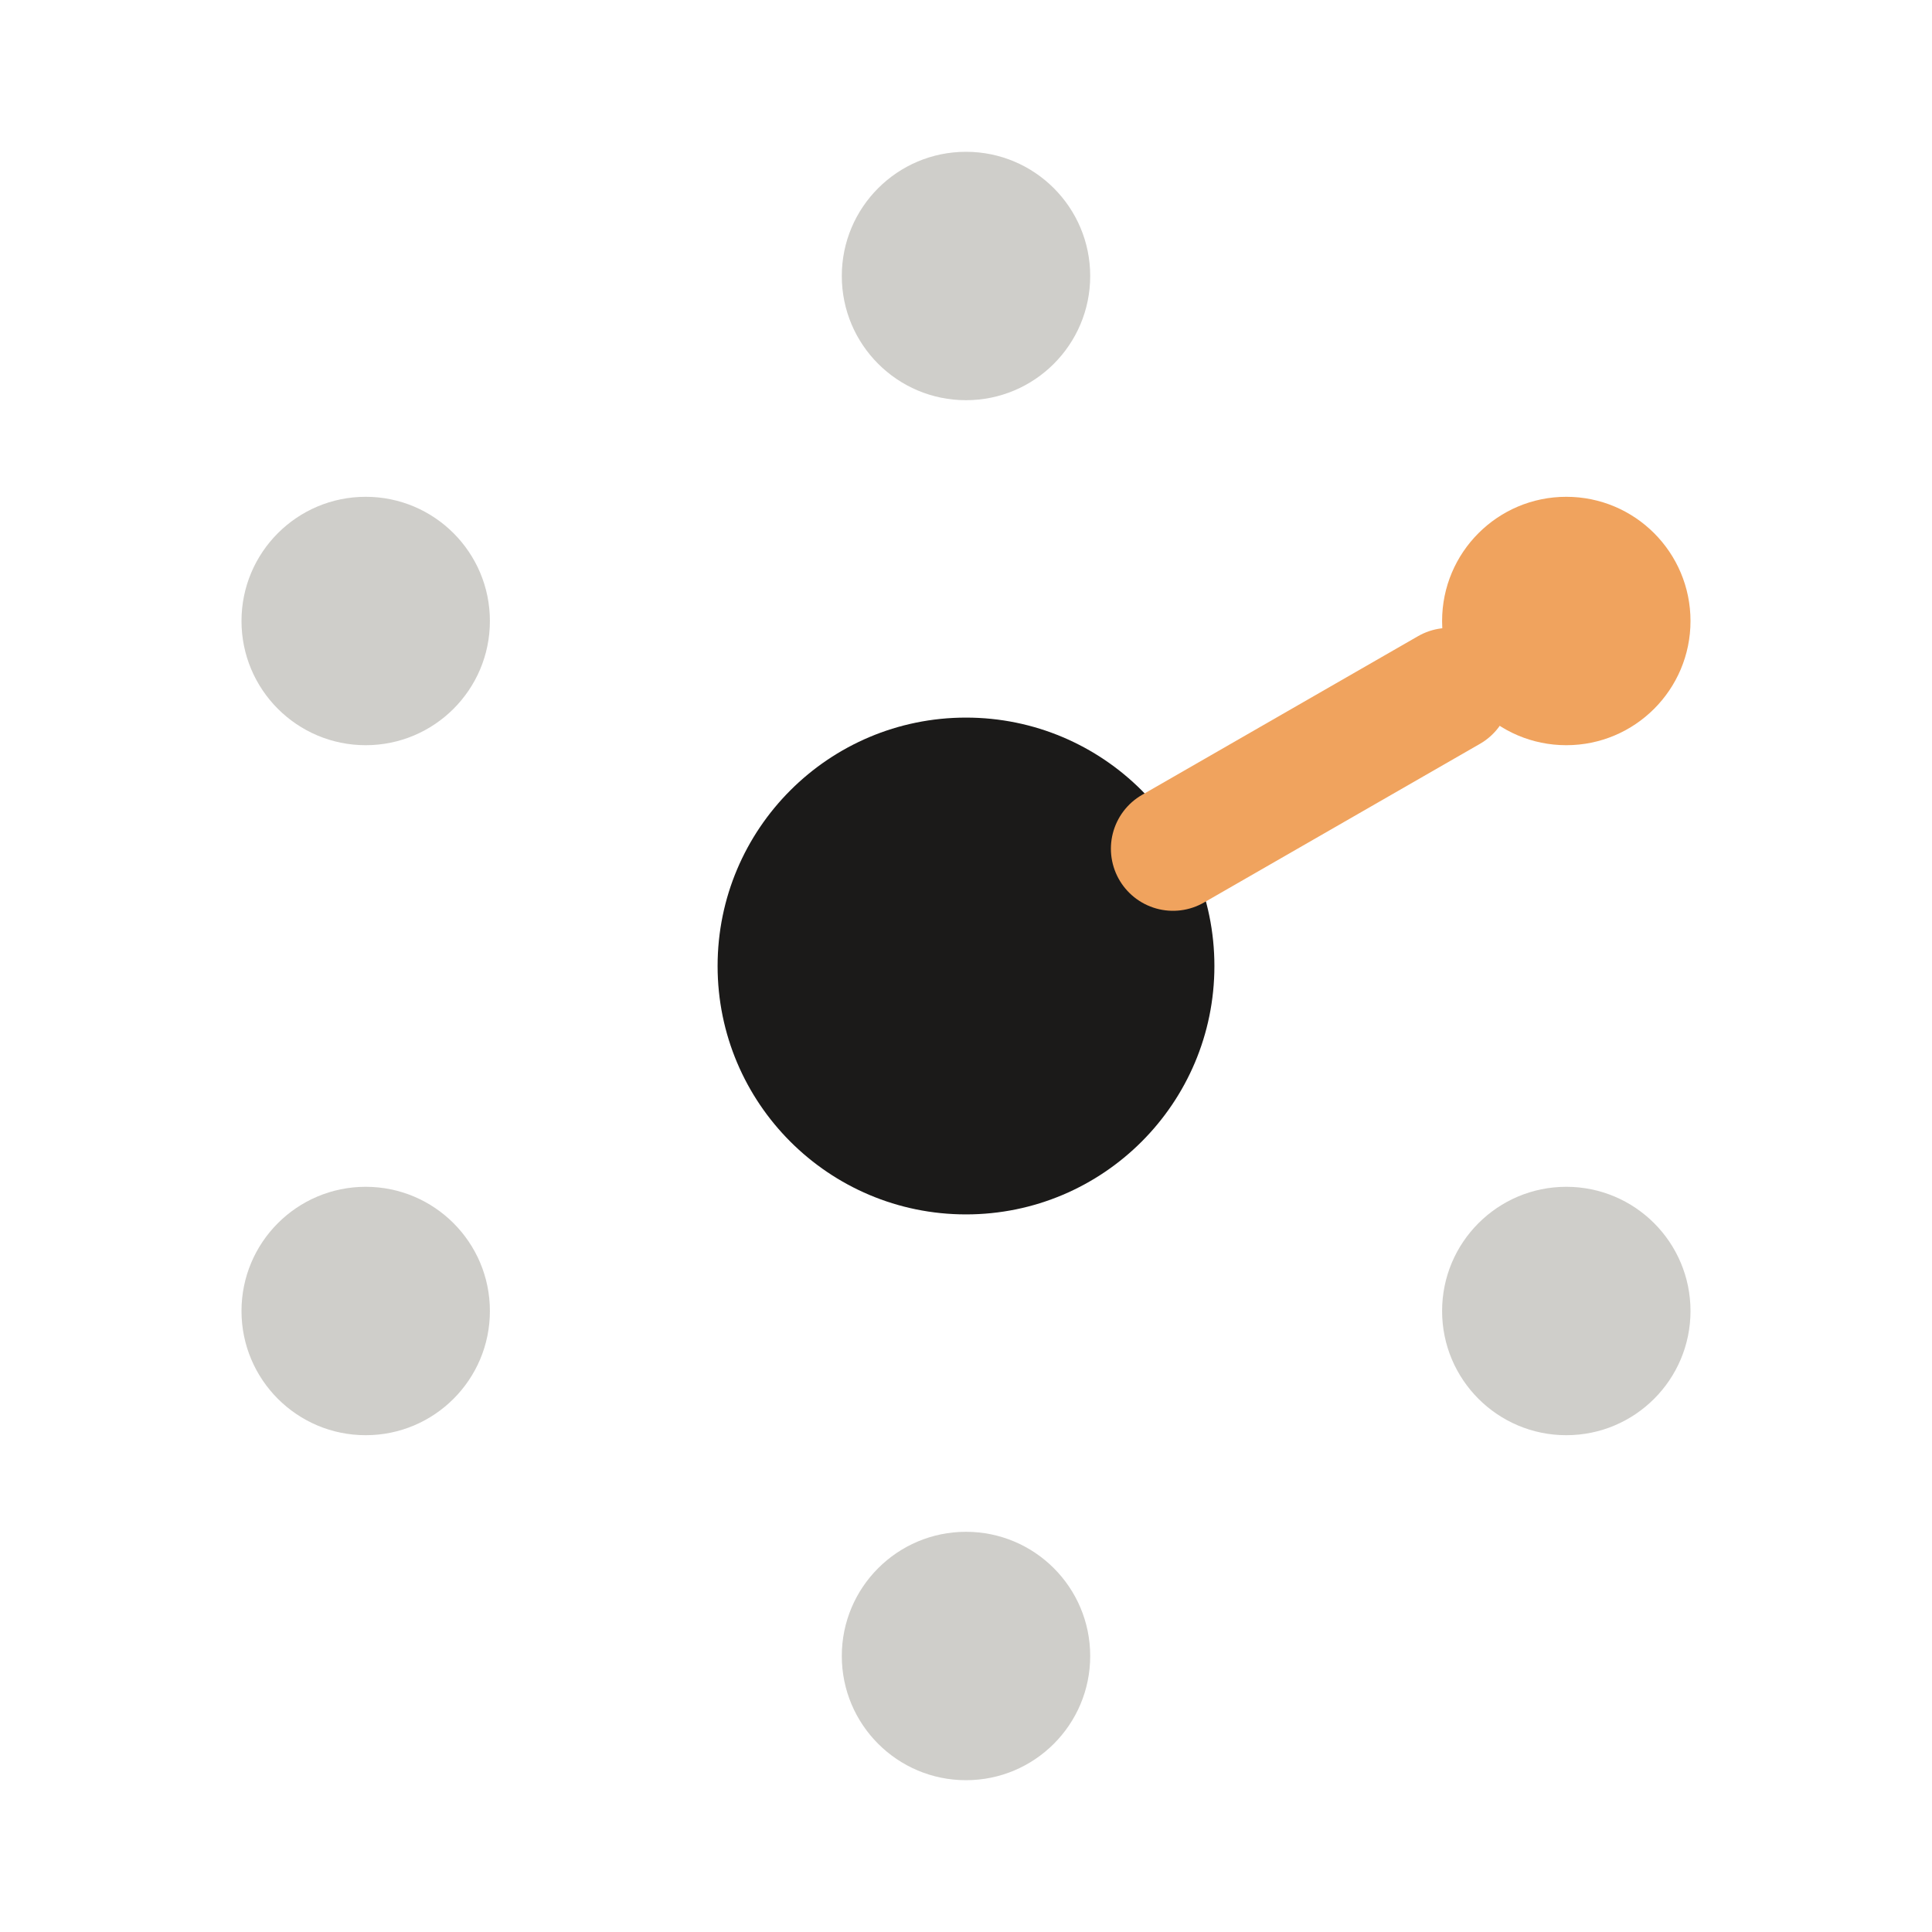
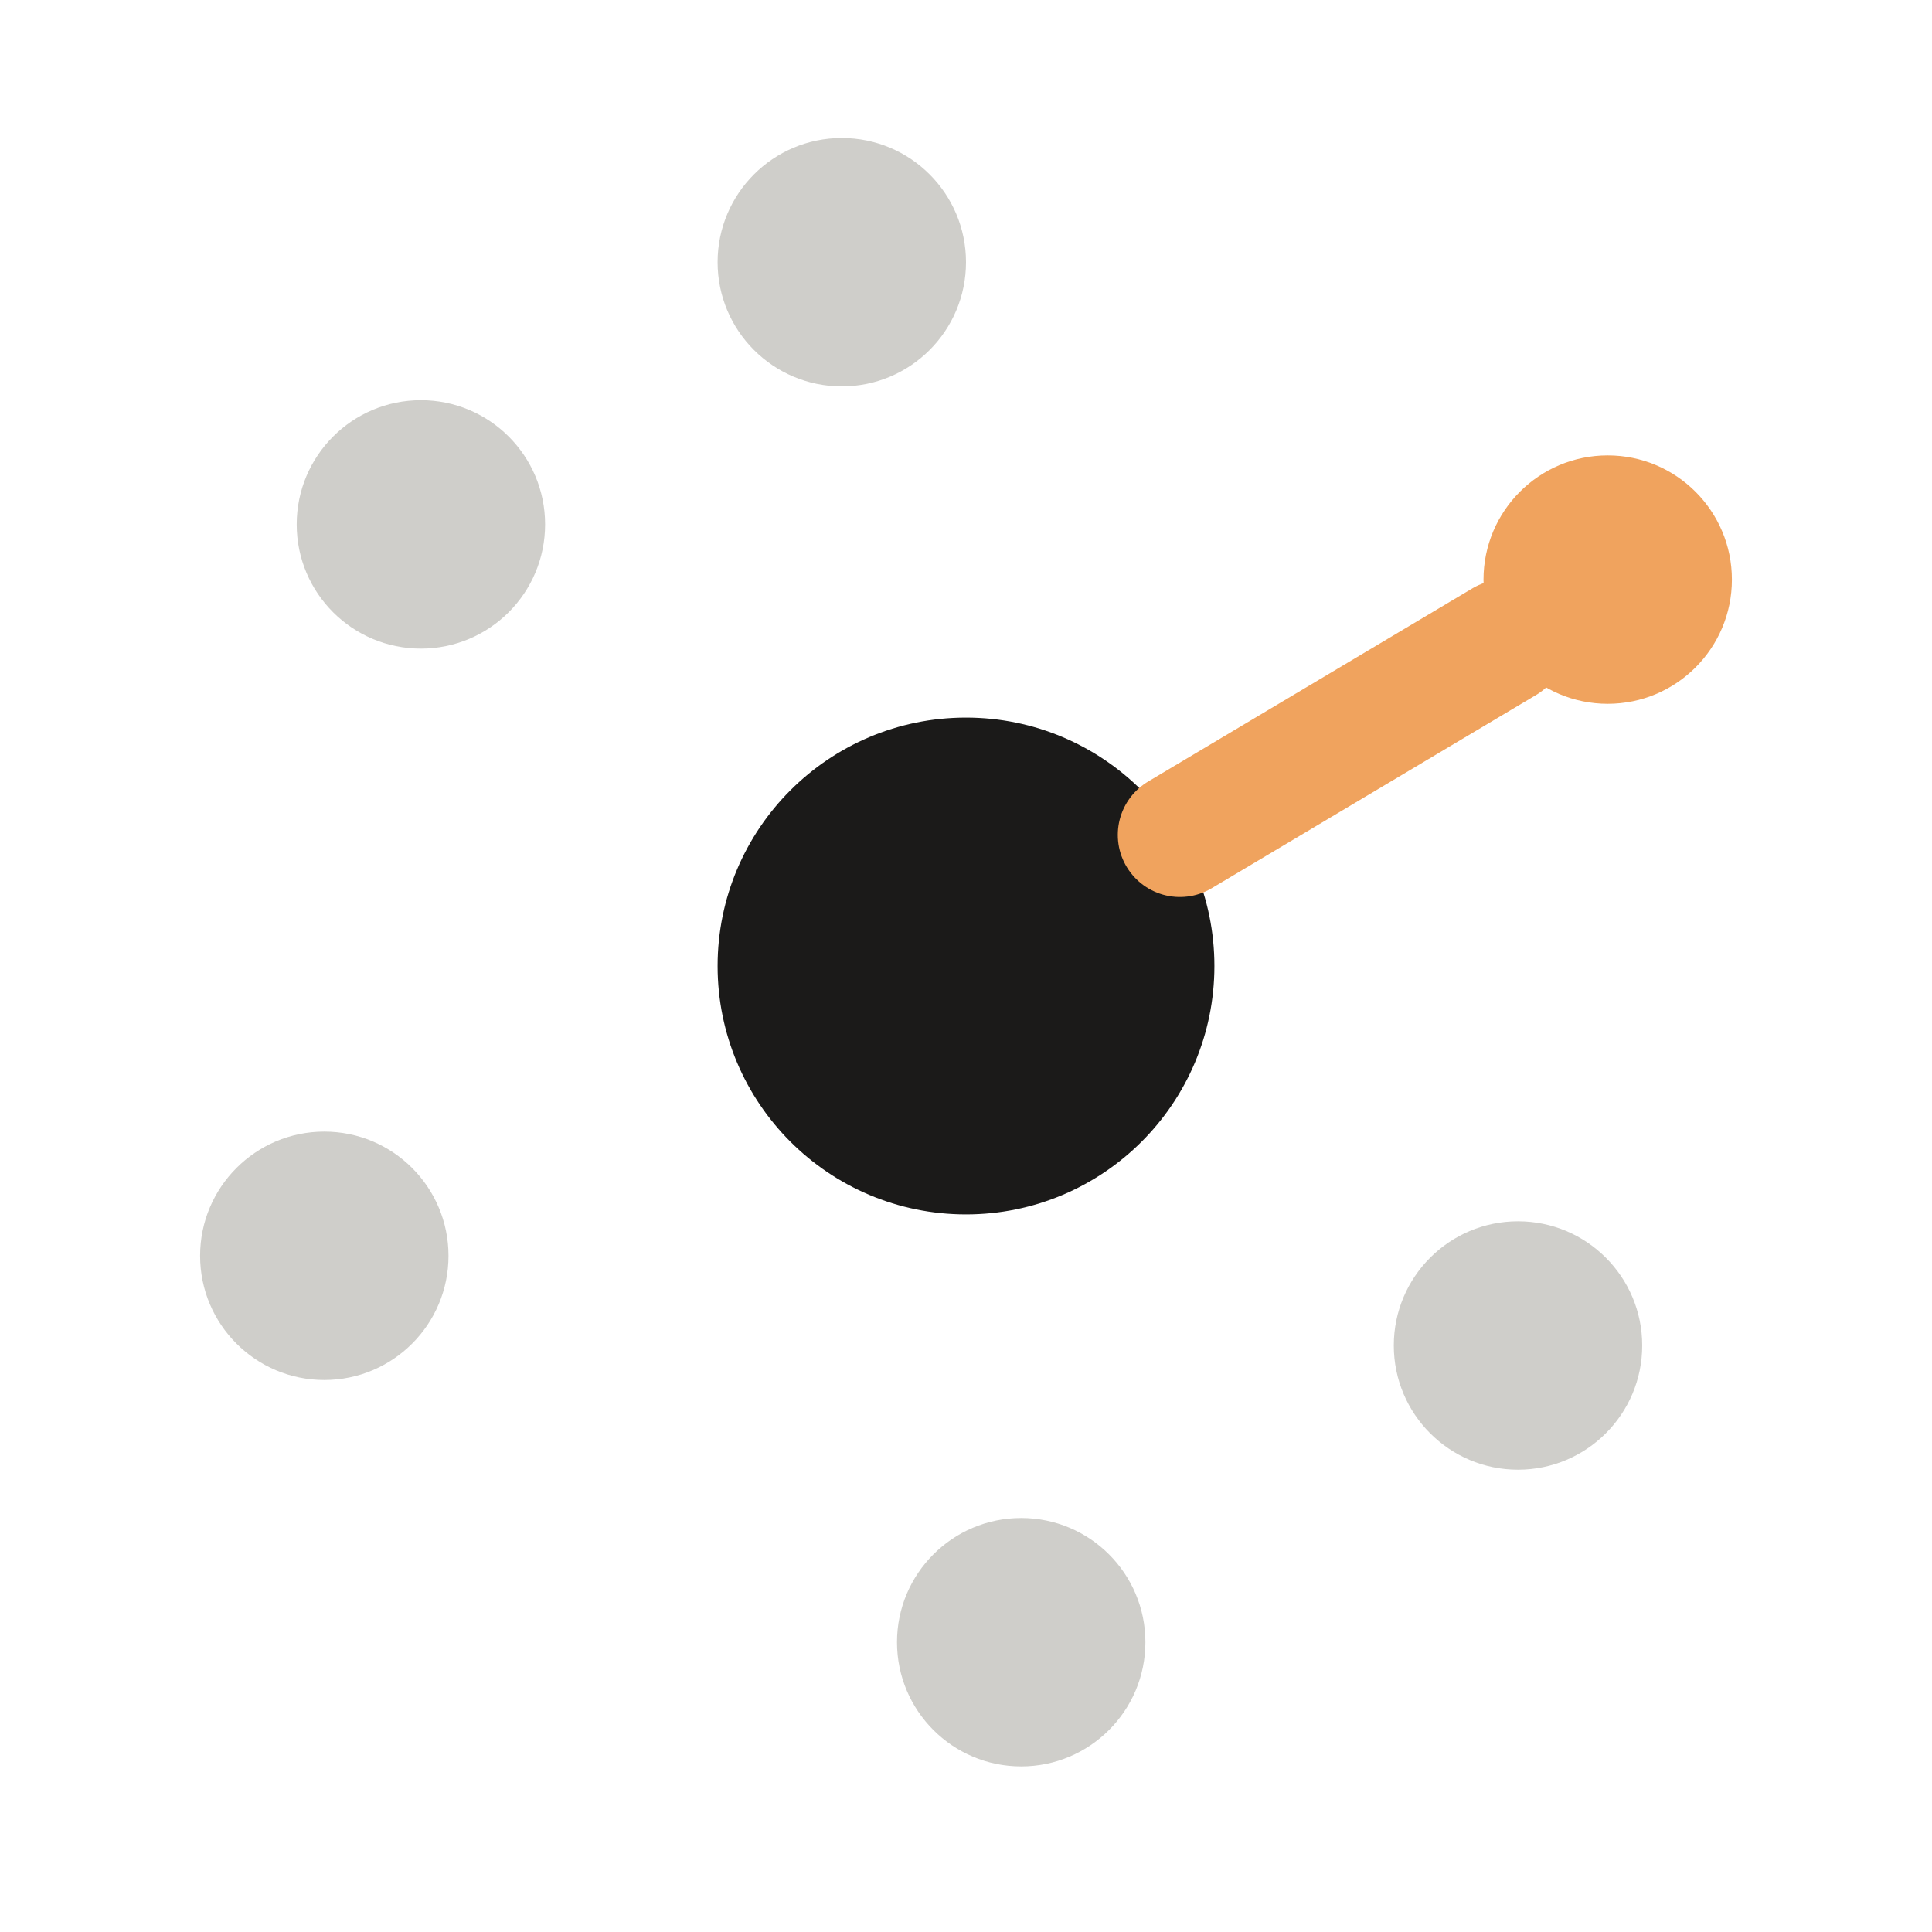
<svg xmlns="http://www.w3.org/2000/svg" viewBox="0 0 28 28" width="28" height="28">
  <circle cx="14" cy="14" r="3.6" fill="#1B1A19" />
-   <circle cx="14" cy="4" r="1.8" fill="#CFCECA" />
-   <circle cx="22.7" cy="9" r="1.8" fill="#F0A35E" />
-   <circle cx="22.7" cy="19" r="1.8" fill="#CFCECA" />
-   <circle cx="14" cy="24" r="1.8" fill="#CFCECA" />
-   <circle cx="5.3" cy="19" r="1.8" fill="#CFCECA" />
-   <circle cx="5.3" cy="9" r="1.8" fill="#CFCECA" />
-   <line x1="17" y1="12.3" x2="21" y2="10" stroke="#F0A35E" stroke-width="1.8" stroke-linecap="round" />
+   <circle cx="12.2" cy="3.8" r="1.8" fill="#CFCECA" />
+   <circle cx="23.3" cy="8.4" r="1.8" fill="#F0A35E" />
+   <circle cx="22" cy="19.5" r="1.8" fill="#CFCECA" />
+   <circle cx="14.8" cy="23.8" r="1.8" fill="#CFCECA" />
+   <circle cx="4.7" cy="18.2" r="1.8" fill="#CFCECA" />
+   <circle cx="6.1" cy="7.6" r="1.8" fill="#CFCECA" />
+   <line x1="17.1" y1="12.1" x2="21.8" y2="9.3" stroke="#F0A35E" stroke-width="1.8" stroke-linecap="round" />
</svg>
